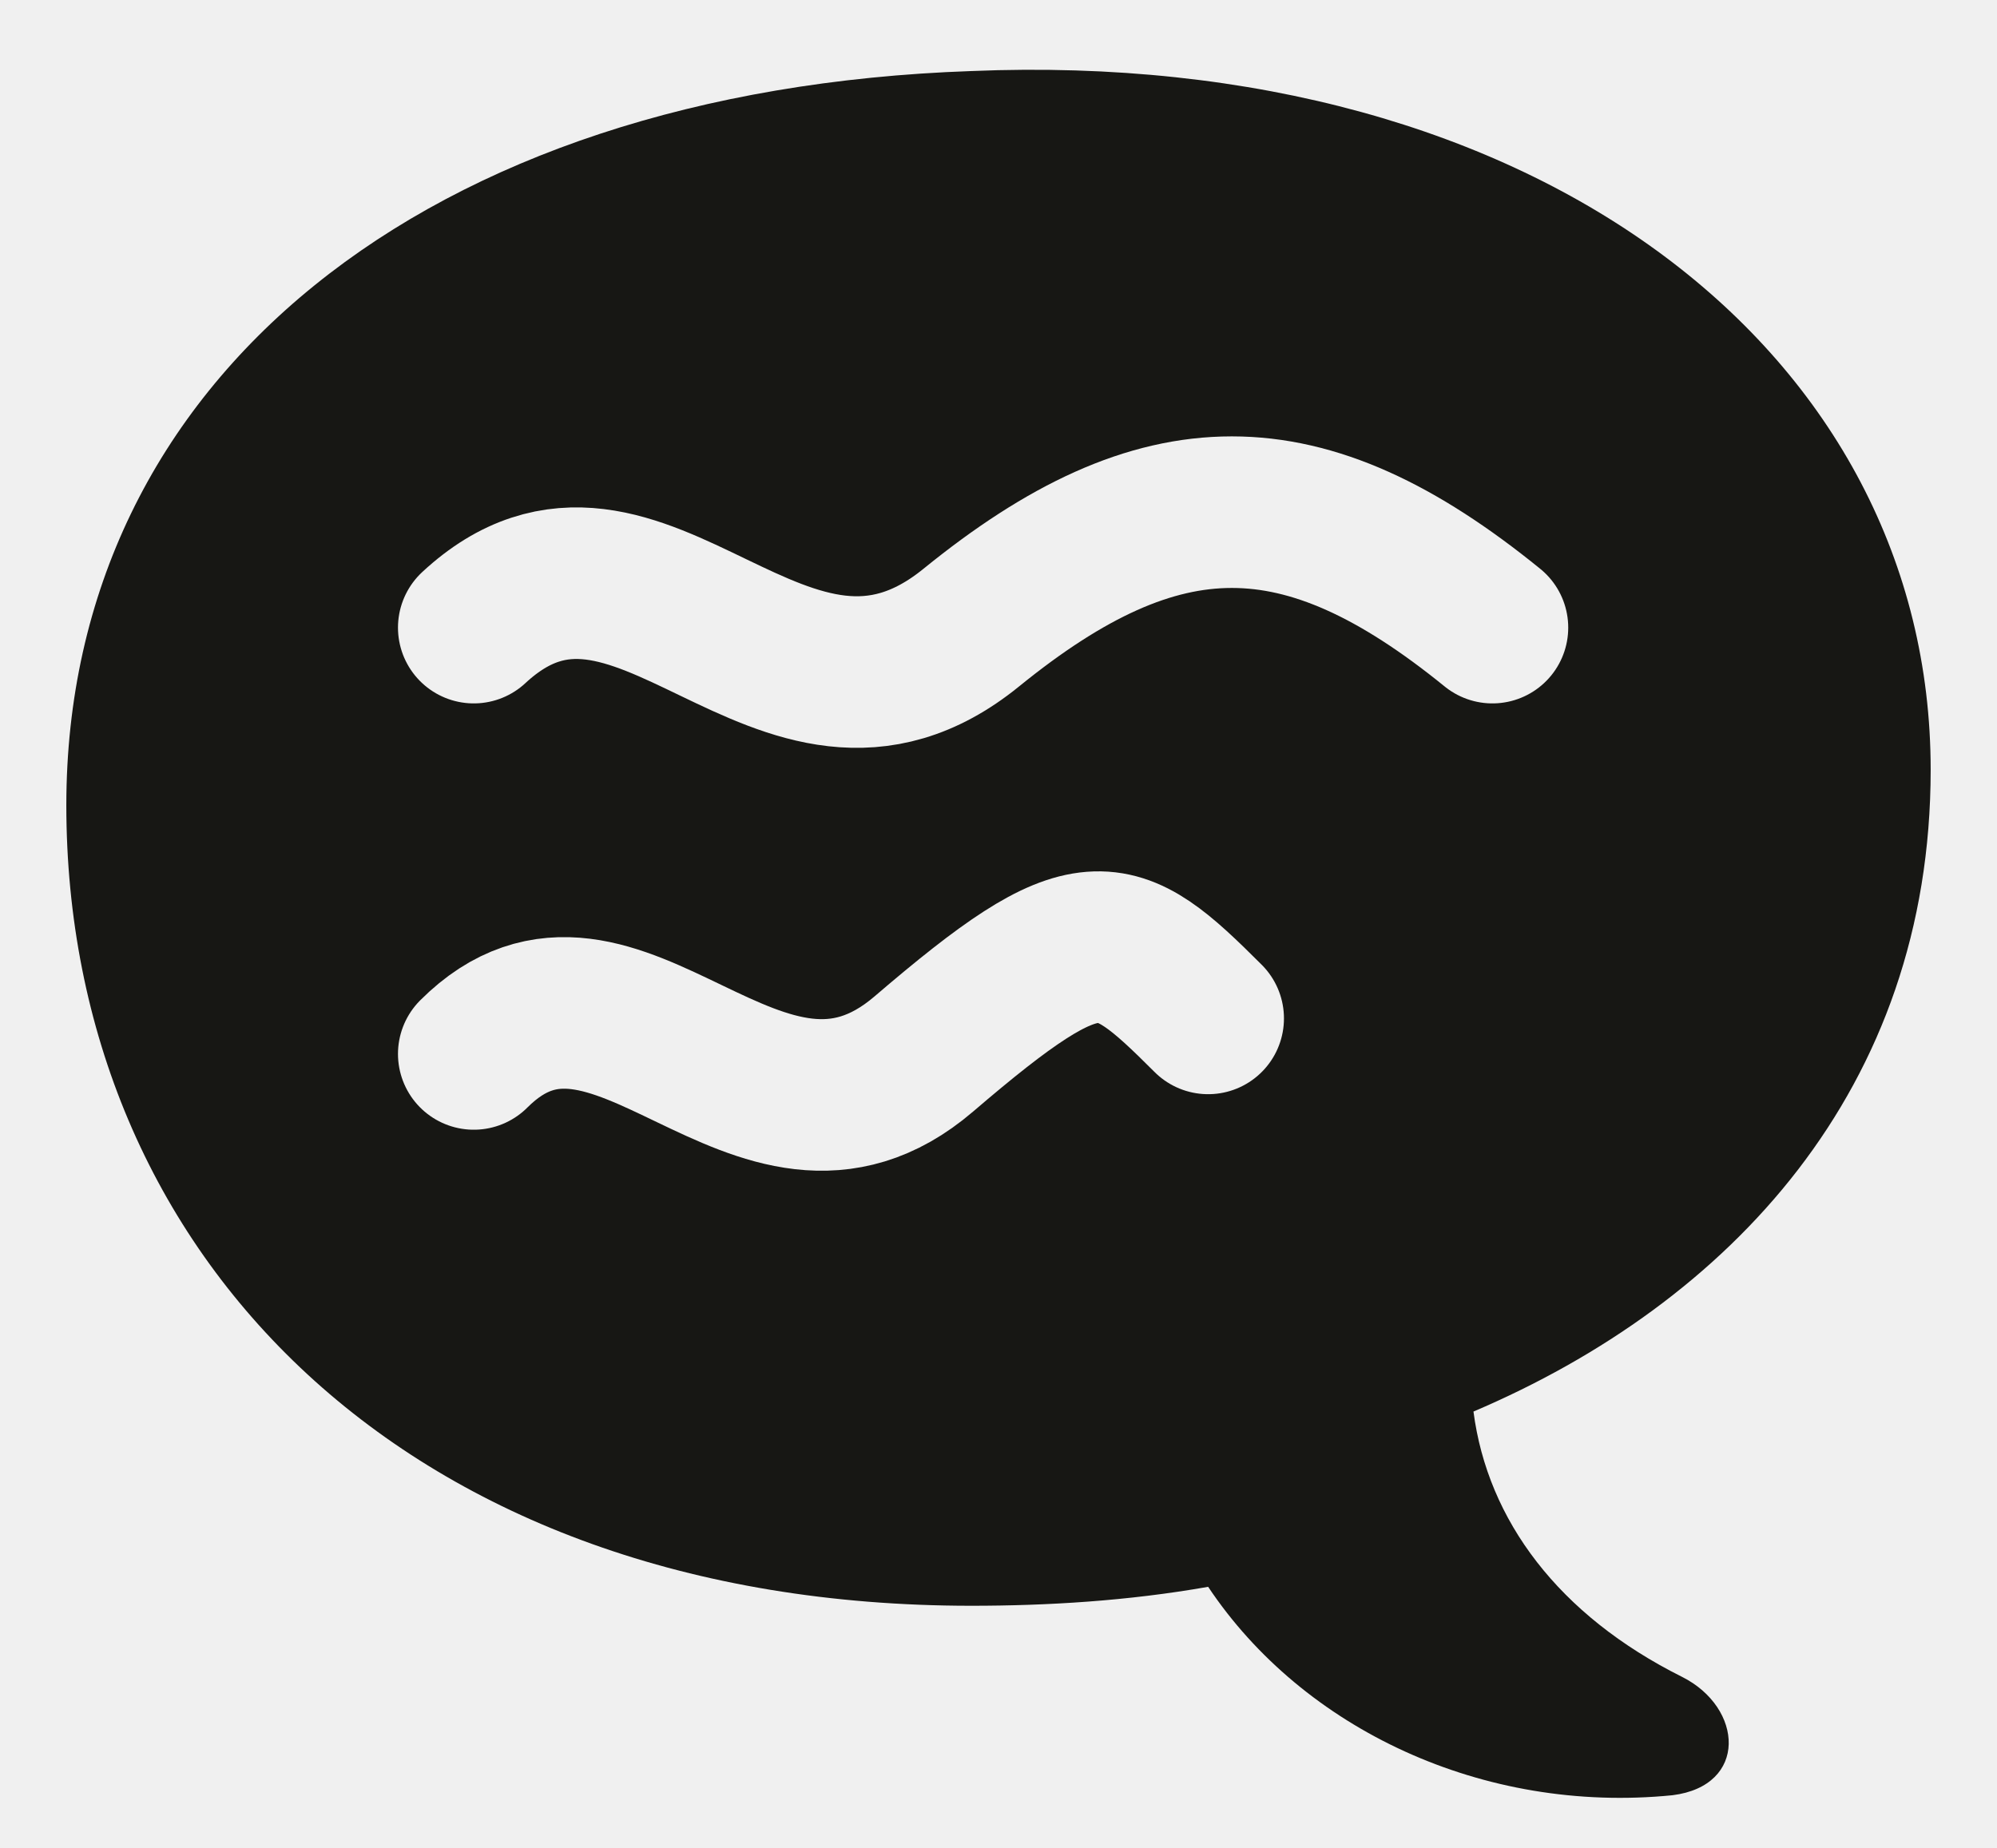
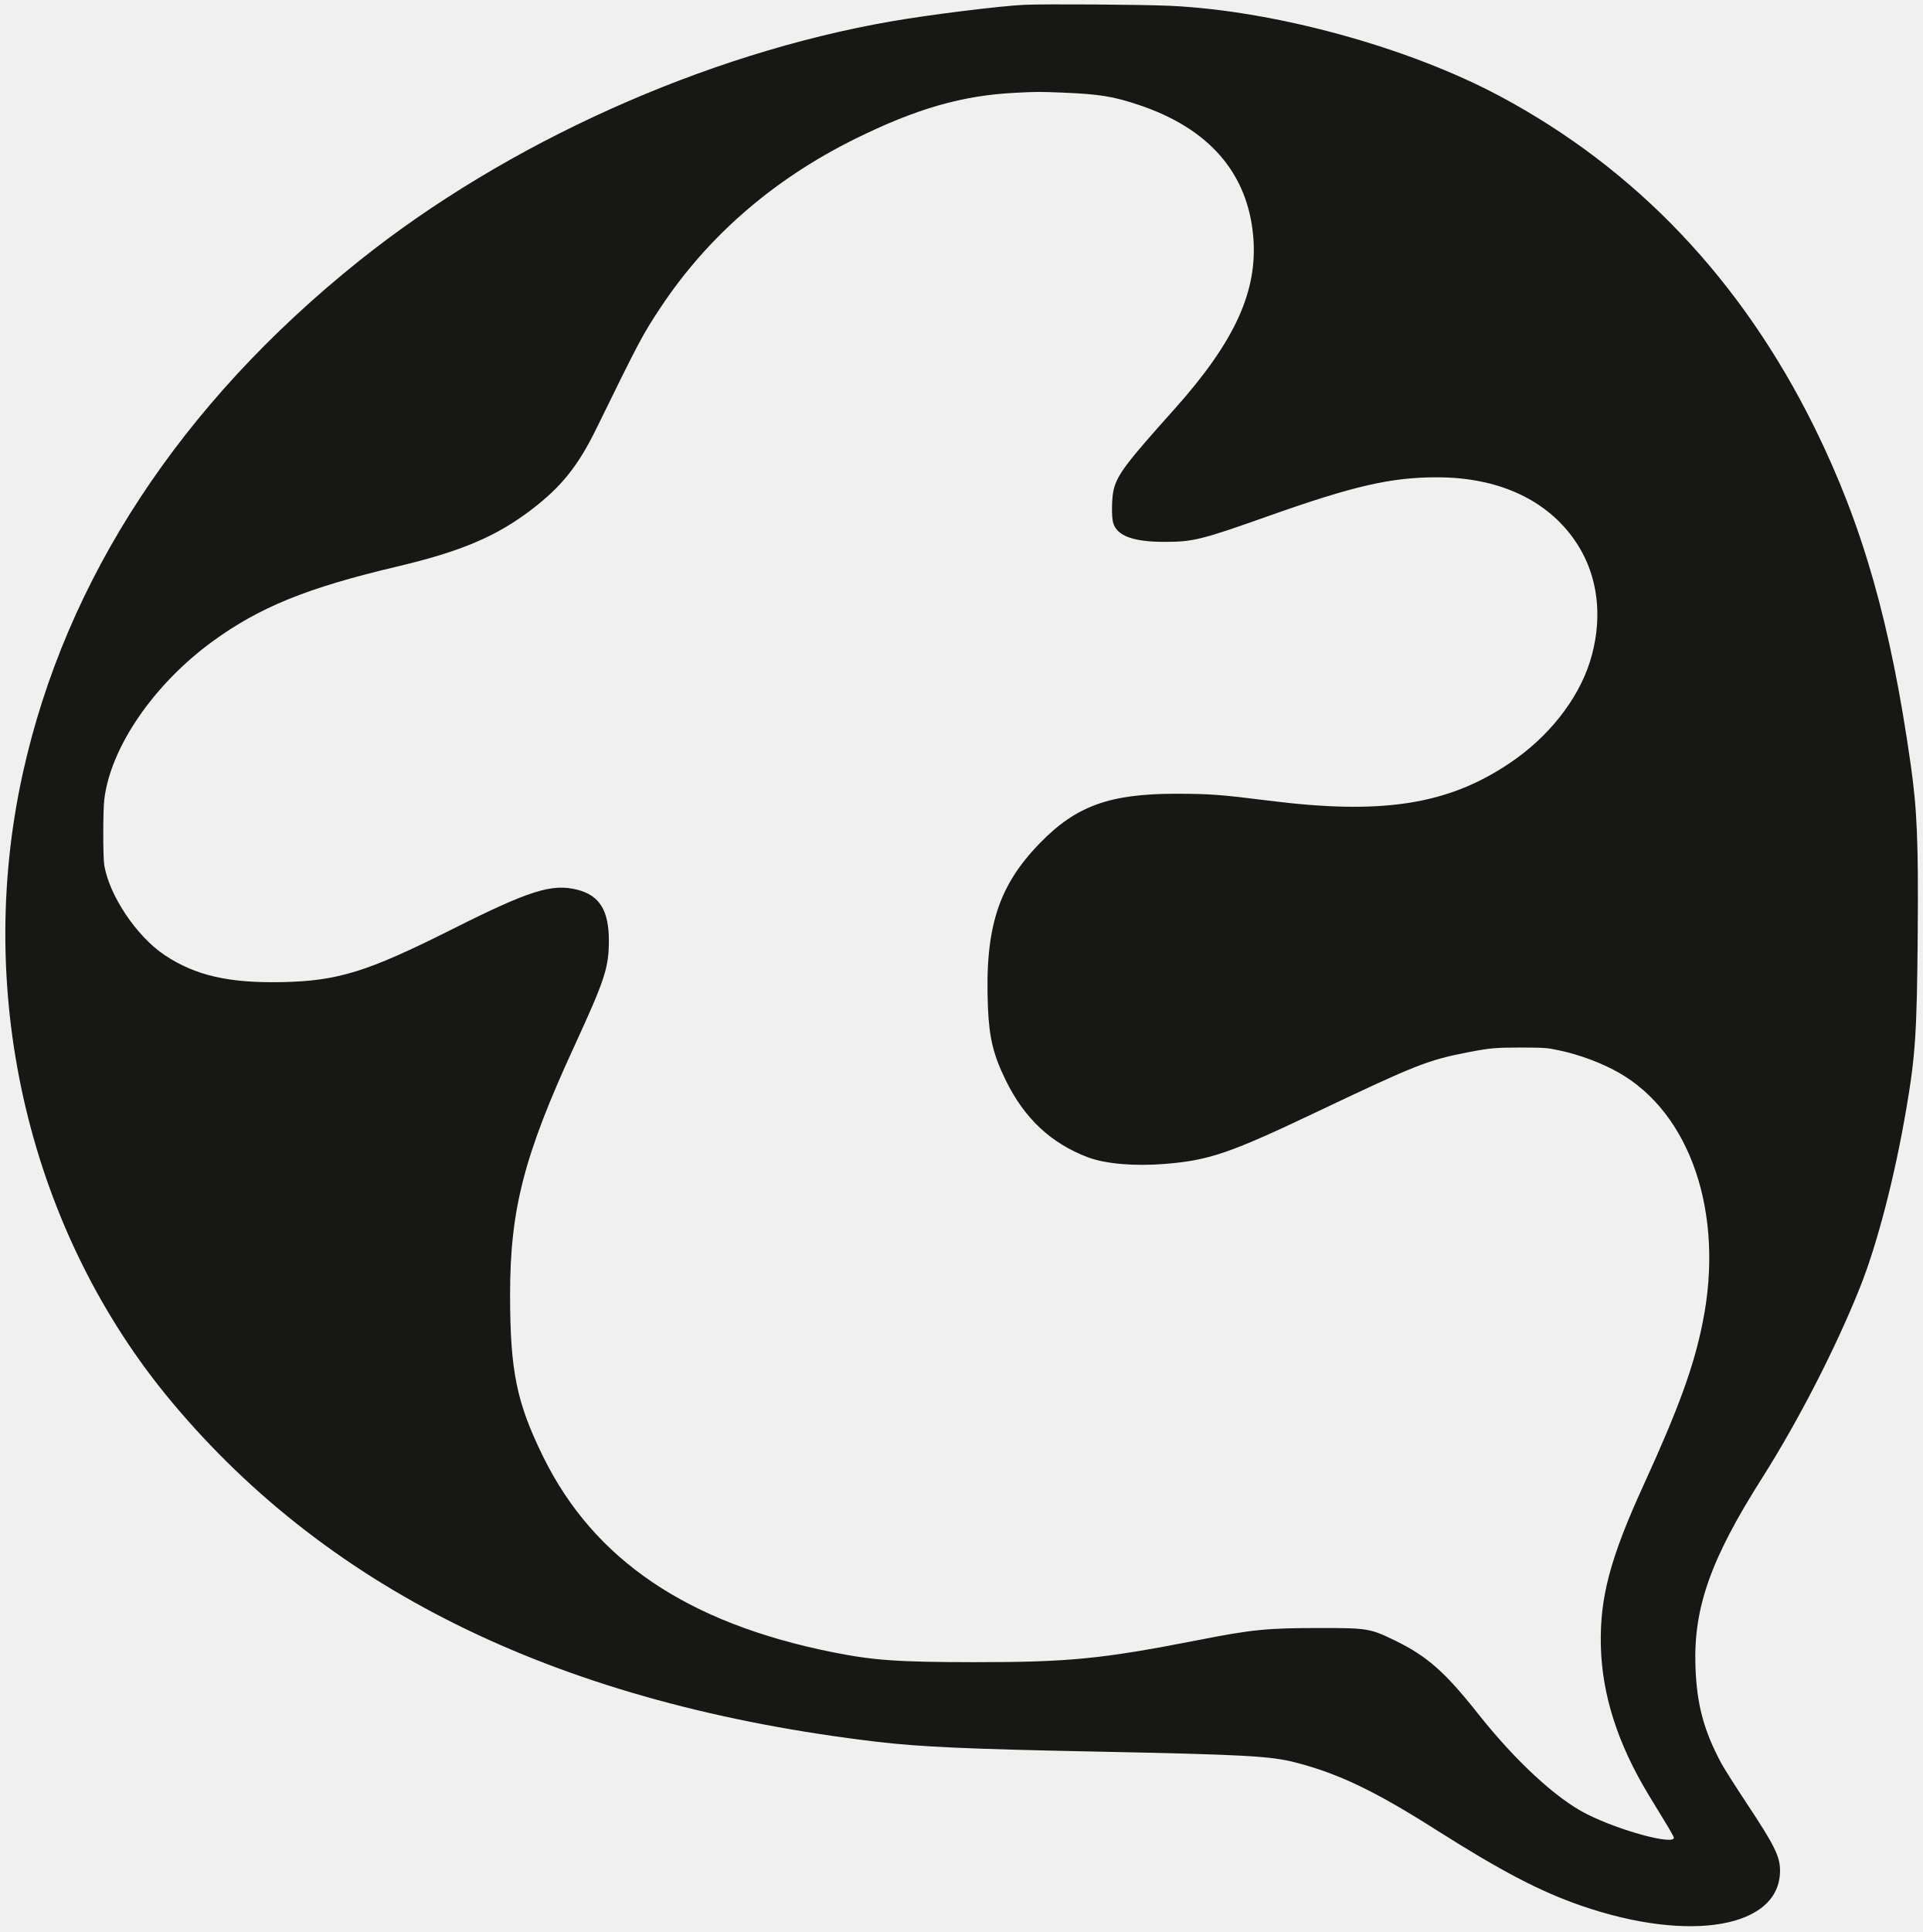
- <svg xmlns="http://www.w3.org/2000/svg" viewBox="90 130 843 780">
-   <mask id="m">
-     <rect x="0" y="0" width="1024" height="1024" fill="#000" />
-     <path d="M 500 160 C 740 150 905 280 905 455 C 905 590 820 680 712 726 C 718 772 748 812 800 838 C 826 851 828 884 796 888 C 716 896 640 860 600 800 C 566 806 532 808 500 808 C 262 808 118 660 118 470 C 118 290 270 168 500 160 Z" fill="#fff" />
-     <g fill="none" stroke="#000" stroke-width="64" stroke-linecap="round">
-       <path d="M 290 395 C 360 330 420 460 500 395 C 580 330 640 330 720 395" />
-       <path d="M 290 575 C 350 515 410 635 480 575 C 550 515 560 520 600 560" />
-     </g>
-   </mask>
-   <rect x="0" y="0" width="1024" height="1024" fill="#171714" mask="url(#m)" />
+ <svg xmlns="http://www.w3.org/2000/svg" viewBox="30 40 1993 2002" color="#171714">
+   <style>g{color:#171714}@media (prefers-color-scheme:dark){g{color:#F3EBDD}}</style>
+   <g transform="translate(0,2088) scale(0.1,-0.1)" fill="currentColor" stroke="none">
+     <path d="M10915 20430 c-254 -12 -983 -103 -1375 -171 -1934 -335 -3995 -1263 -5520 -2484 -1847 -1479 -3040 -3297 -3484 -5310 -509 -2305 73 -4756 1548 -6517 1653 -1974 4058 -3132 7306 -3517 437 -52 942 -75 2245 -101 1577 -32 1833 -46 2099 -115 441 -114 818 -295 1441 -690 679 -431 1089 -646 1516 -793 1130 -390 2059 -226 2059 363 0 148 -55 260 -348 702 -116 175 -232 359 -259 408 -185 345 -257 615 -270 1015 -19 605 160 1109 696 1952 370 584 756 1334 1006 1958 181 450 364 1155 484 1861 94 548 110 795 118 1799 8 962 -6 1302 -73 1770 -207 1461 -498 2479 -994 3485 -755 1530 -1848 2681 -3261 3437 -952 509 -2336 888 -3424 938 -289 13 -1302 20 -1510 10z m405 -910 c378 -16 515 -38 780 -126 730 -243 1133 -706 1190 -1366 48 -567 -191 -1088 -821 -1792 -494 -551 -584 -670 -625 -826 -21 -80 -25 -285 -6 -348 40 -135 207 -197 532 -197 296 0 382 21 1075 267 888 314 1270 402 1750 402 690 0 1223 -274 1498 -767 183 -331 214 -740 86 -1146 -125 -394 -432 -782 -833 -1050 -643 -432 -1324 -537 -2508 -386 -484 61 -595 69 -943 70 -693 0 -1039 -124 -1416 -511 -435 -447 -573 -883 -539 -1704 13 -315 57 -495 185 -755 193 -395 471 -655 856 -799 182 -67 477 -92 793 -67 463 38 673 110 1602 552 995 473 1125 524 1529 603 239 46 290 51 560 51 245 -1 268 -2 390 -28 217 -46 440 -129 618 -229 749 -421 1102 -1462 876 -2588 -91 -458 -250 -894 -612 -1686 -349 -762 -457 -1172 -444 -1674 13 -509 178 -1018 499 -1546 47 -76 124 -203 171 -281 48 -78 87 -148 87 -156 0 -79 -560 72 -901 244 -315 157 -737 547 -1126 1037 -346 437 -528 598 -861 761 -261 127 -286 131 -778 131 -551 0 -704 -15 -1269 -126 -997 -195 -1333 -228 -2315 -228 -798 1 -1044 18 -1474 104 -1502 302 -2470 956 -2996 2025 -275 560 -342 884 -343 1670 -1 890 143 1450 668 2589 314 683 355 808 356 1085 0 316 -95 472 -326 531 -264 67 -496 -6 -1300 -410 -879 -441 -1181 -535 -1763 -547 -551 -11 -897 68 -1214 279 -292 194 -578 621 -628 938 -13 86 -13 561 1 675 64 540 511 1192 1120 1637 490 357 979 556 1914 777 664 157 1030 312 1395 591 310 237 483 453 672 840 445 909 479 973 662 1249 490 741 1171 1332 2017 1751 637 315 1114 452 1671 479 224 11 242 11 488 1z" />
+   </g>
</svg>
